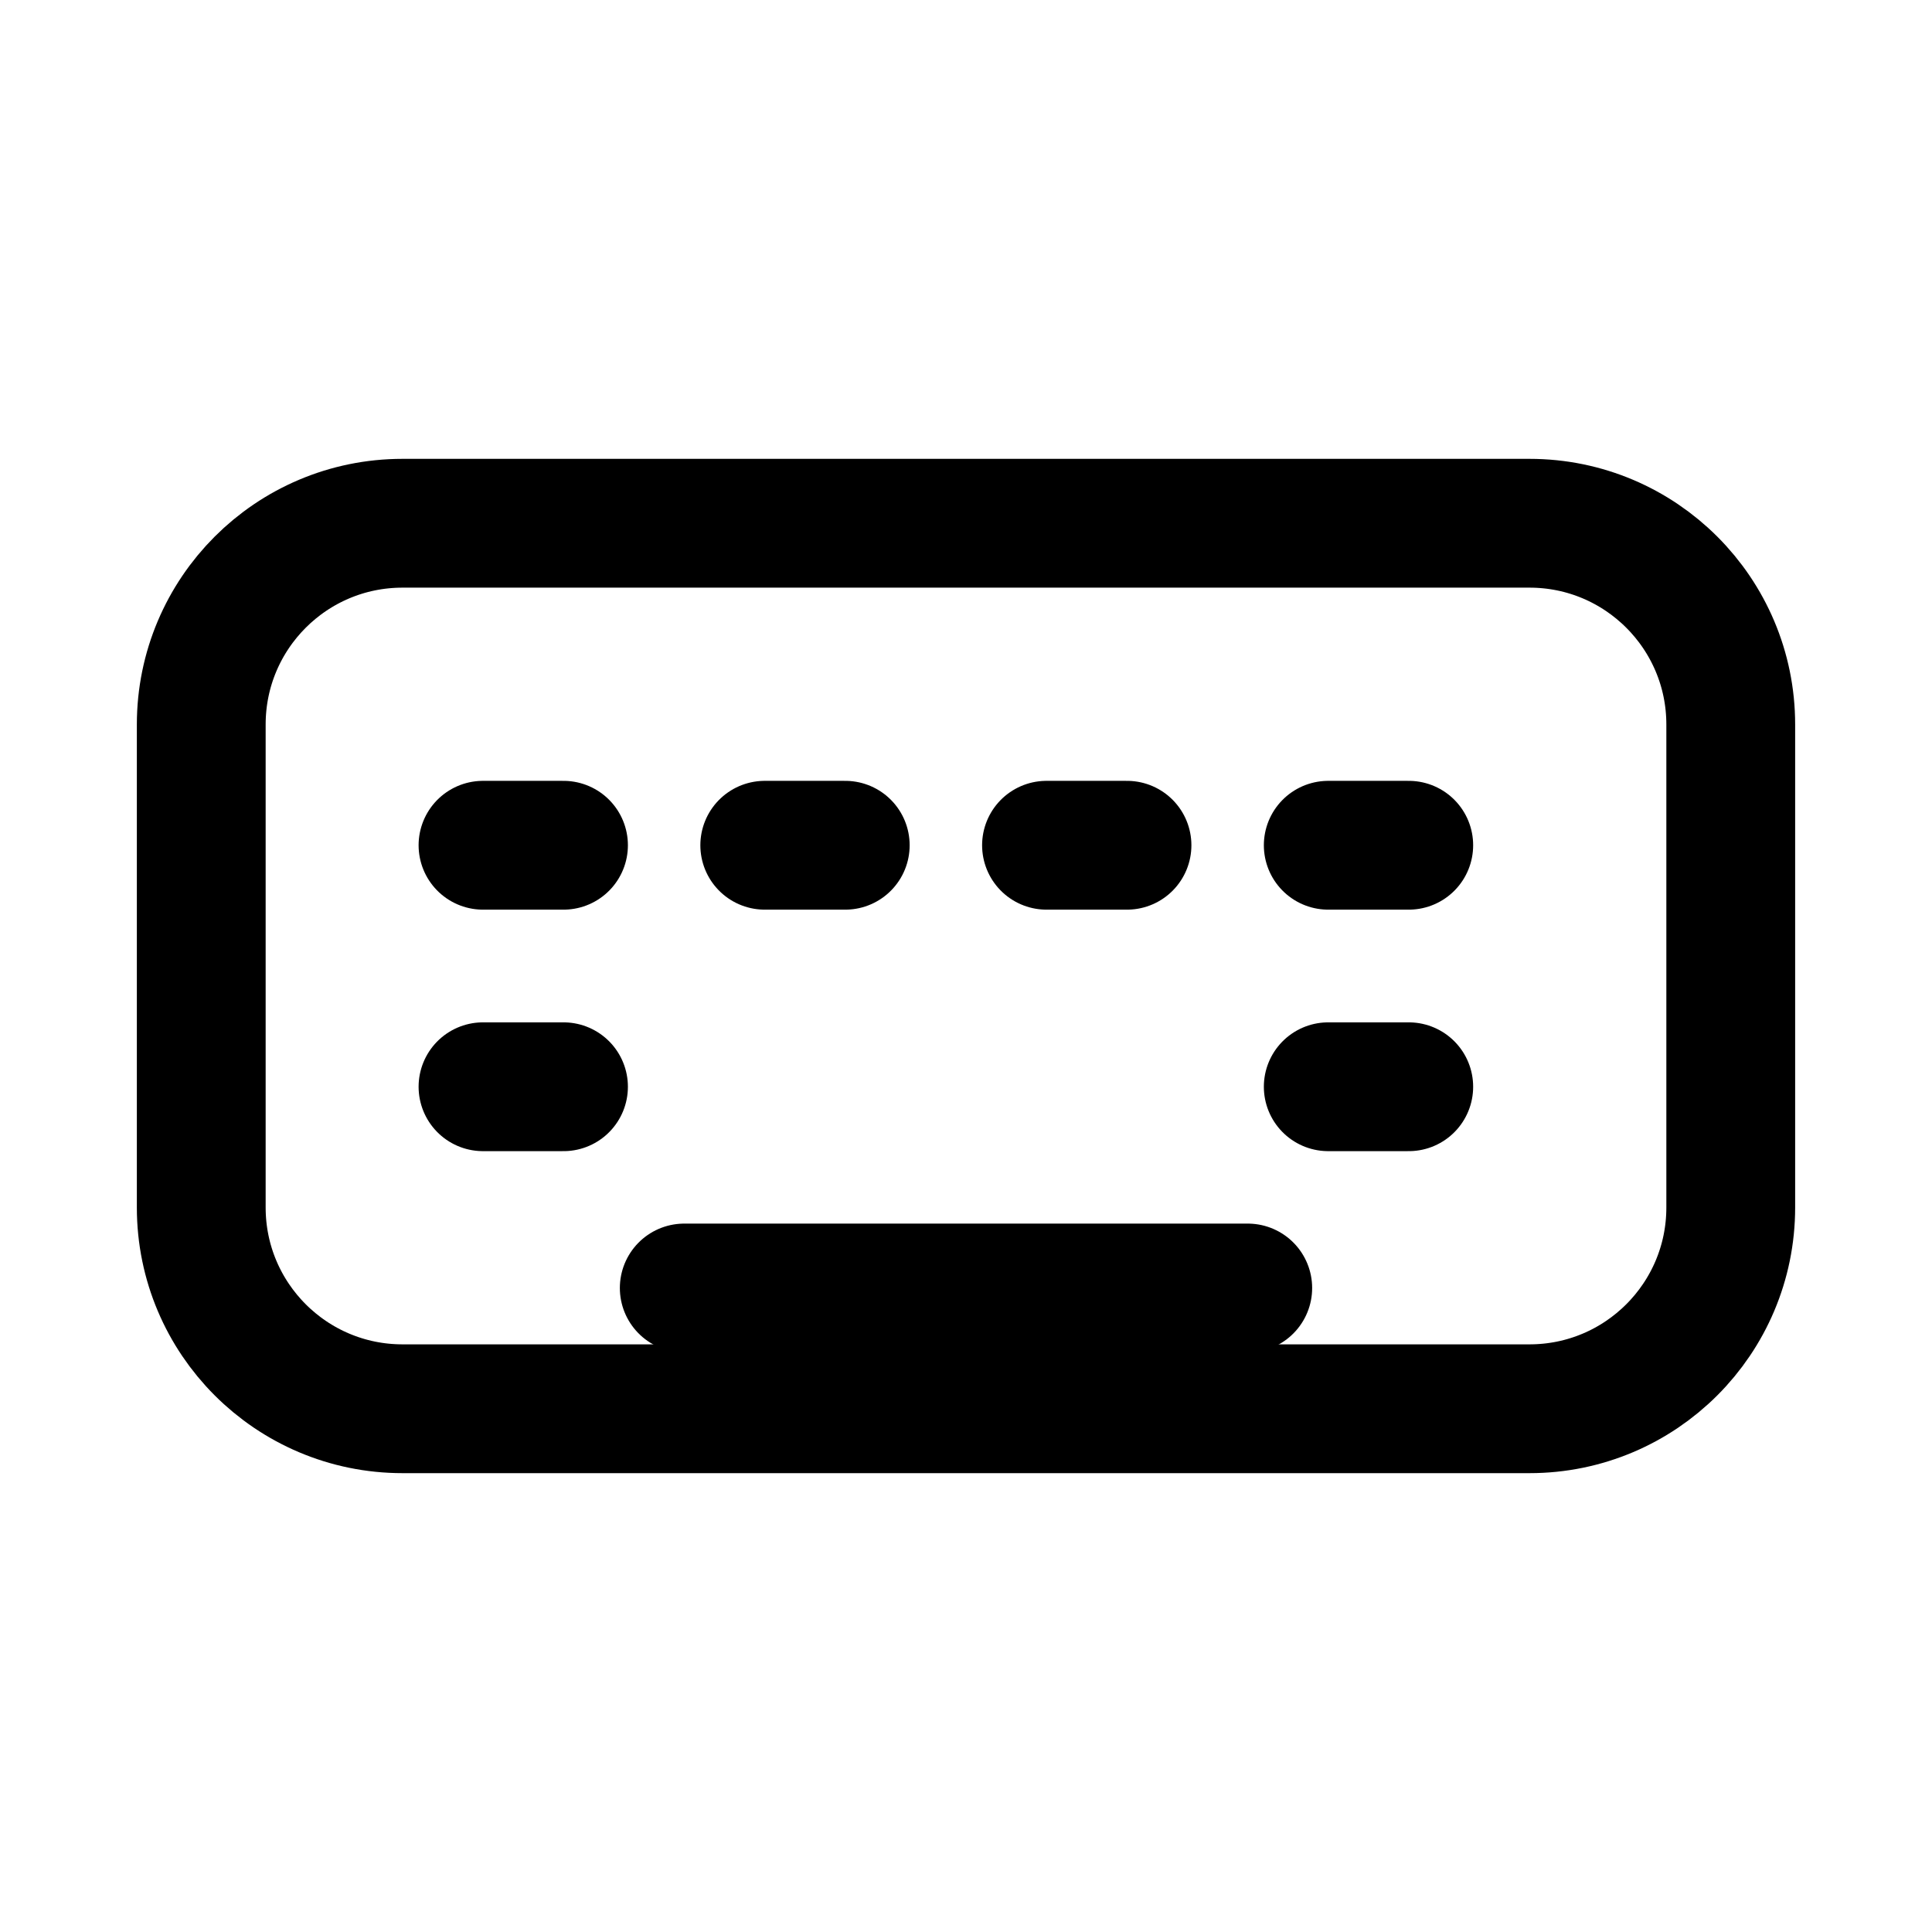
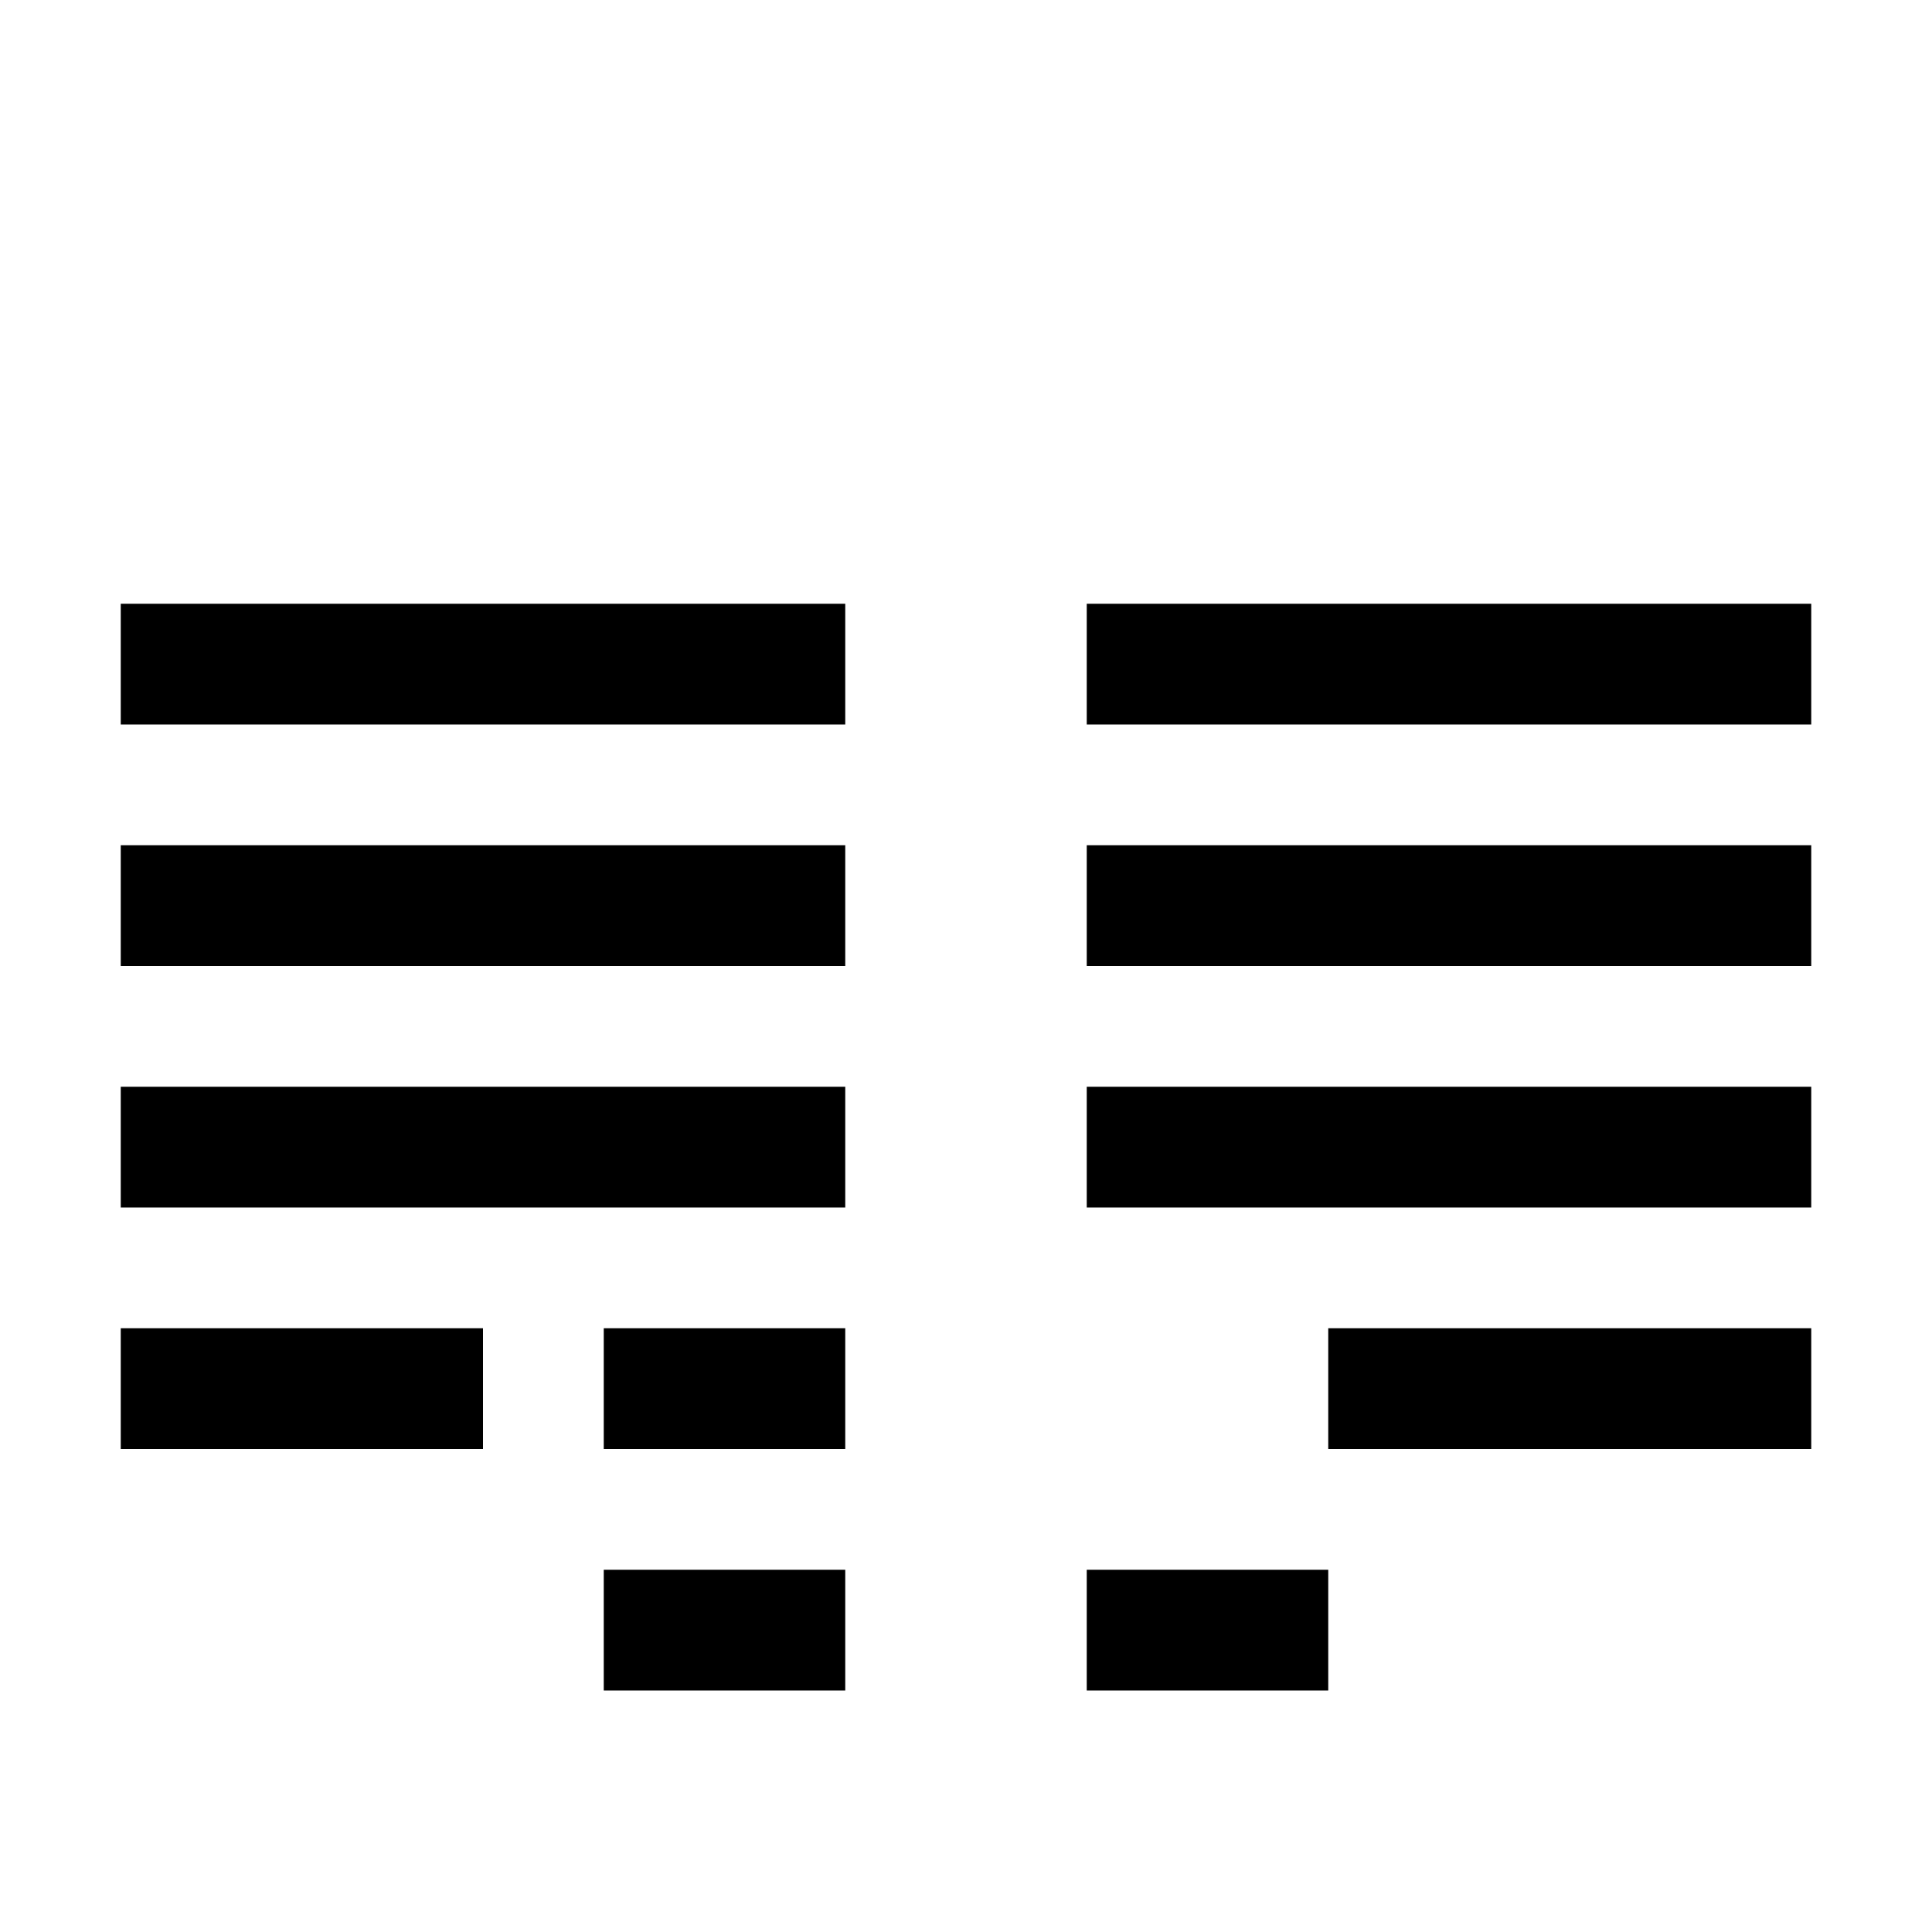
- <svg xmlns="http://www.w3.org/2000/svg" viewBox="0 0 24 24" fill="none" stroke="currentColor" stroke-width="1.6" stroke-linecap="round">
-   <rect x="2.5" y="6.5" width="19" height="11" rx="2.5" />
-   <path d="M6 10.5h1M9.5 10.5h1M13 10.5h1M16.5 10.5h1M6 13.5h1M16.5 13.5h1M8.5 16h7" />
+ <svg xmlns="http://www.w3.org/2000/svg" viewBox="0 0 16 16" fill="currentColor">
+   <rect x="1" y="5" width="6" height="1" />
+   <rect x="1" y="7" width="6" height="1" />
+   <rect x="1" y="9" width="6" height="1" />
+   <rect x="1" y="11" width="3" height="1" />
+   <rect x="5" y="11" width="2" height="1" />
+   <rect x="9" y="5" width="6" height="1" />
+   <rect x="9" y="7" width="6" height="1" />
+   <rect x="9" y="9" width="6" height="1" />
+   <rect x="11" y="11" width="4" height="1" />
+   <rect x="5" y="13" width="2" height="1" />
+   <rect x="9" y="13" width="2" height="1" />
</svg>
